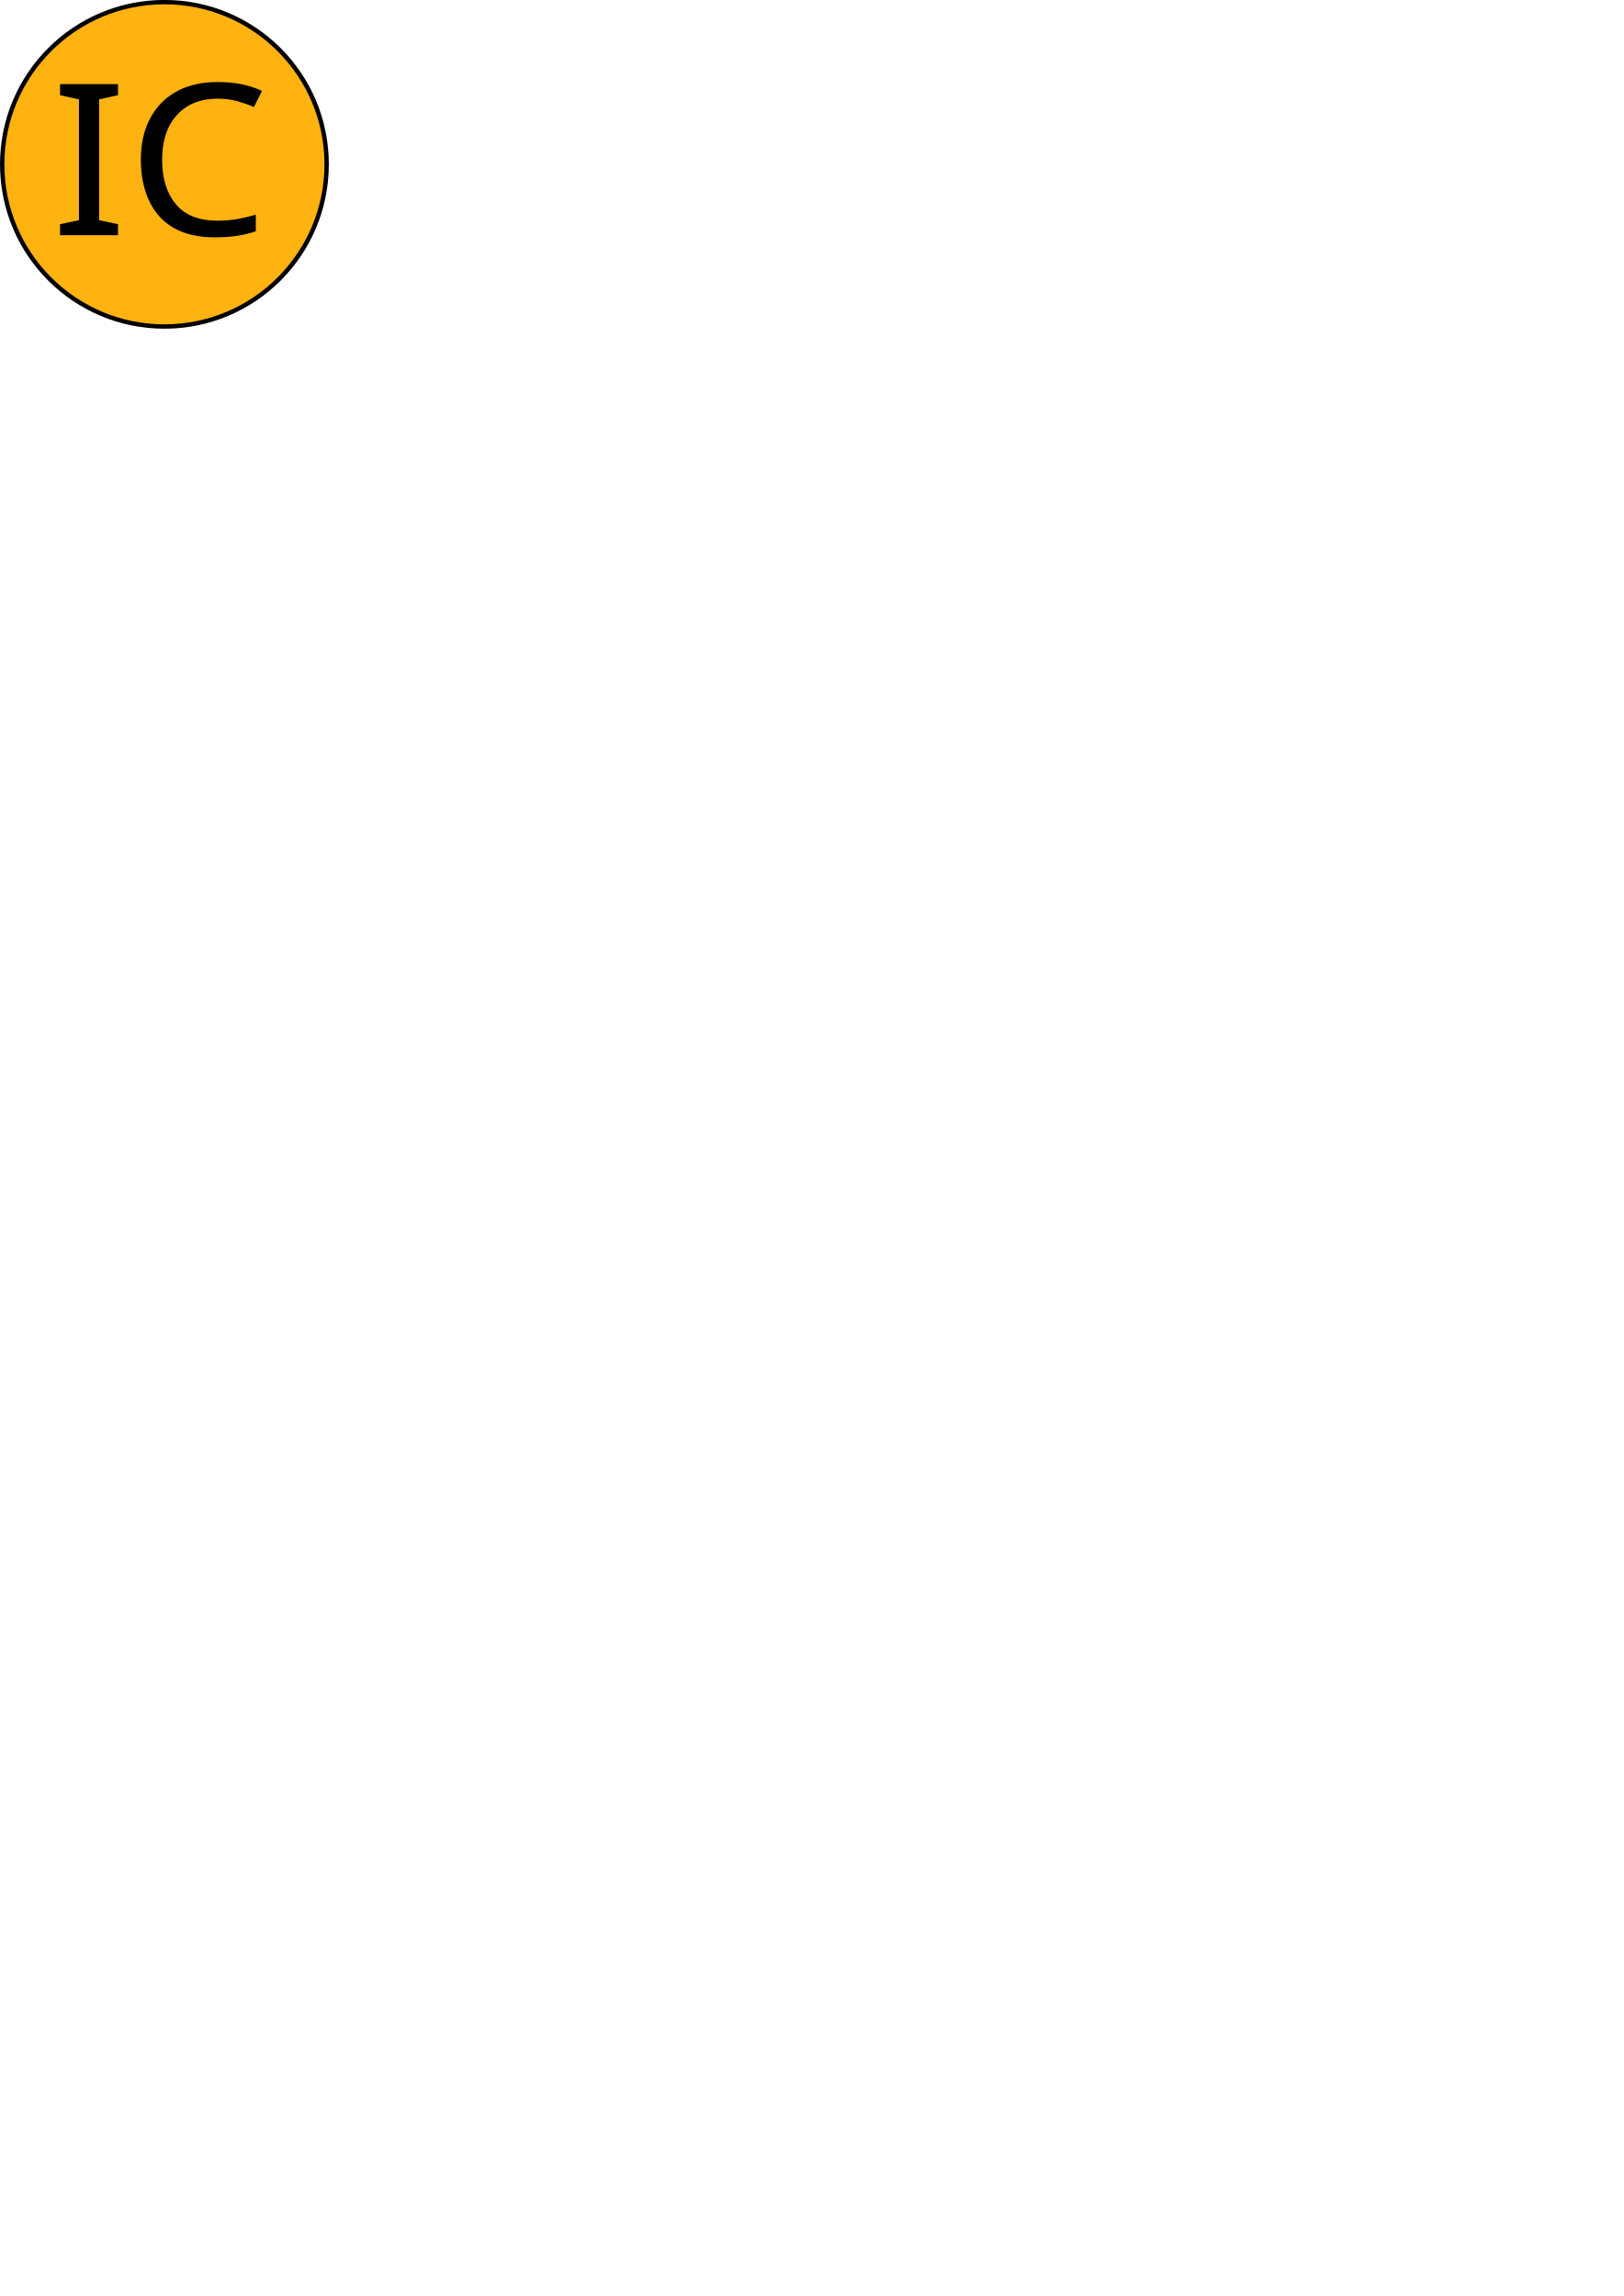
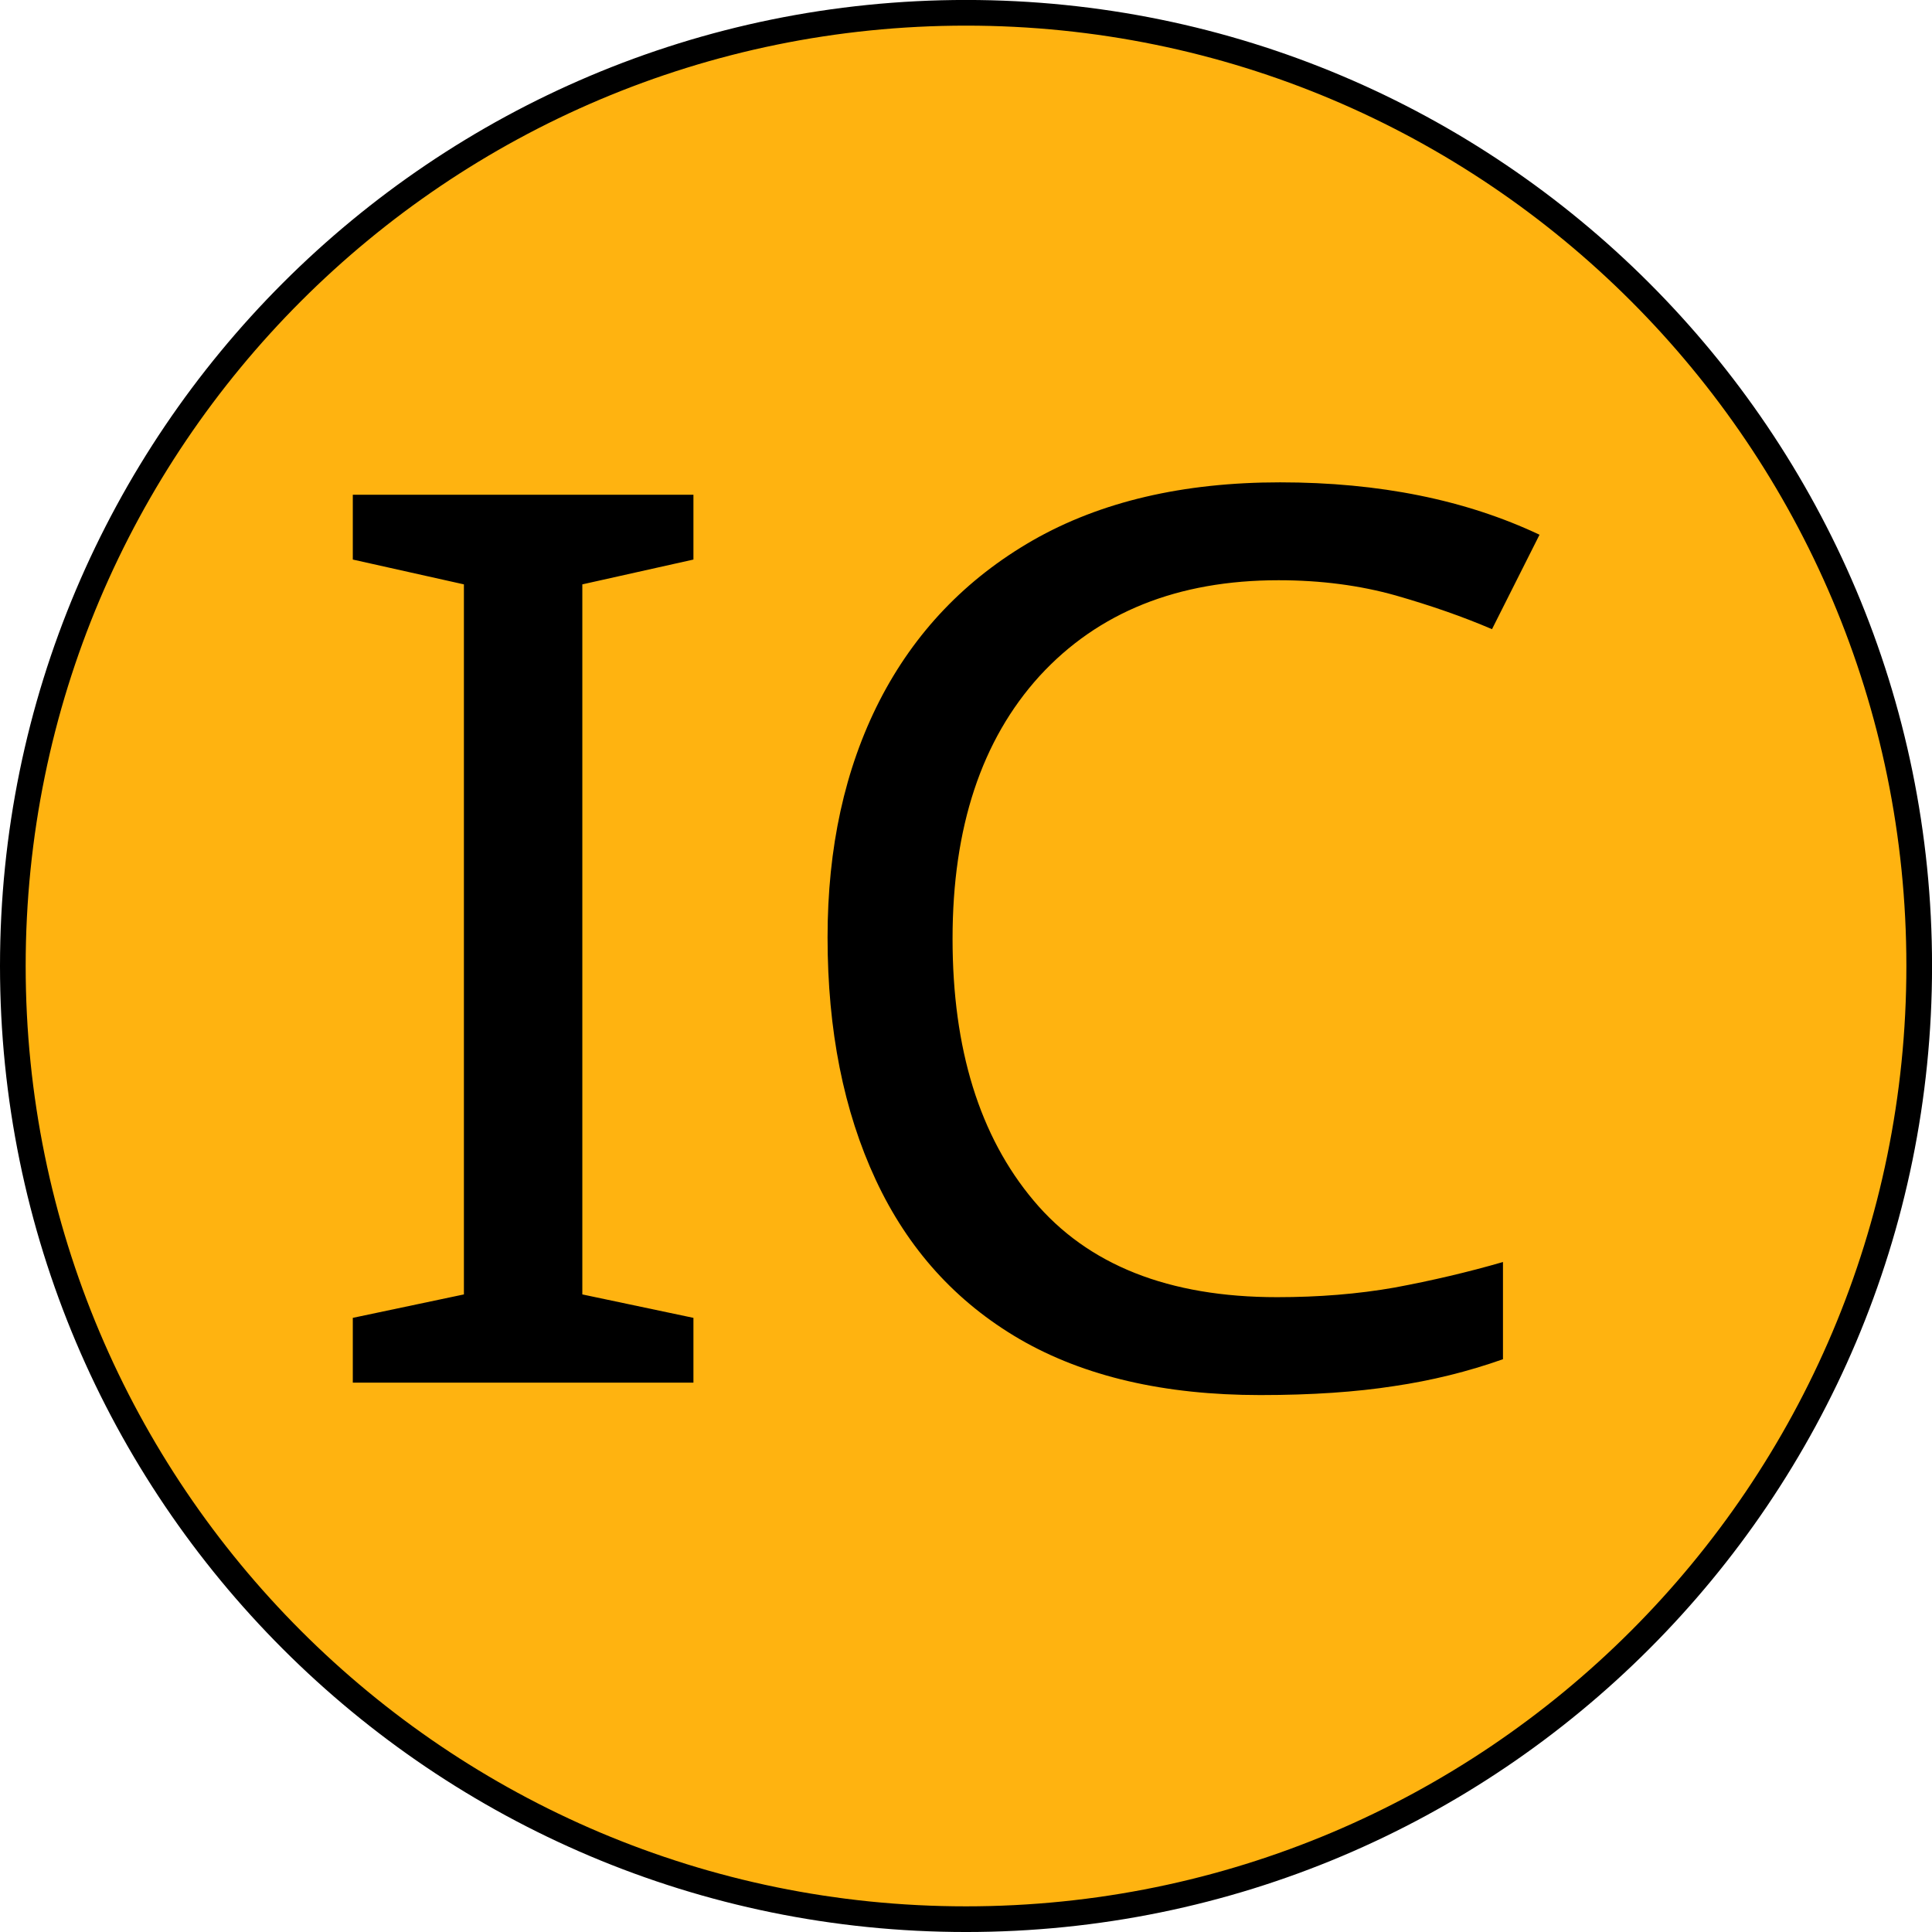
- <svg xmlns="http://www.w3.org/2000/svg" xmlns:ns1="http://www.openswatchbook.org/uri/2009/osb" width="210mm" height="297mm" viewBox="0 0 210 297" version="1.1" id="svg16">
+ <svg xmlns="http://www.w3.org/2000/svg" xmlns:ns1="http://www.openswatchbook.org/uri/2009/osb" width="42.526mm" height="42.526mm" viewBox="0 0 42.526 42.526" version="1.1" id="svg16">
  <defs id="defs10">
    <linearGradient id="linearGradient4501" ns1:paint="gradient">
      <stop style="stop-color:#000000;stop-opacity:1;" offset="0" id="stop4497" />
      <stop style="stop-color:#000000;stop-opacity:0;" offset="1" id="stop4499" />
    </linearGradient>
  </defs>
-   <g id="layer1">
-     <circle id="path20" cx="21.265" cy="21.256" r="20.981" style="fill:#ffb310;stroke:#000000;stroke-width:0.565;stroke-miterlimit:4;stroke-dasharray:none;fill-opacity:1" />
+   <g id="layer1" transform="translate(-0.00147179,0.00668022)">
+     <circle id="path20" cx="21.265" cy="21.256" r="20.981" style="fill:#ffb310;fill-opacity:1;stroke:#000000;stroke-width:0.565;stroke-miterlimit:4;stroke-dasharray:none" />
    <text xml:space="preserve" style="font-style:normal;font-weight:normal;font-size:28.182px;line-height:1.25;font-family:sans-serif;letter-spacing:0px;word-spacing:0px;fill:#000000;fill-opacity:1;stroke:none;stroke-width:0.705" x="6.419" y="31.333" id="text4580" transform="scale(1.029726,0.9711318)">
      <tspan id="tspan4578" x="6.419" y="31.333" style="stroke-width:0.705">IC</tspan>
    </text>
  </g>
</svg>
